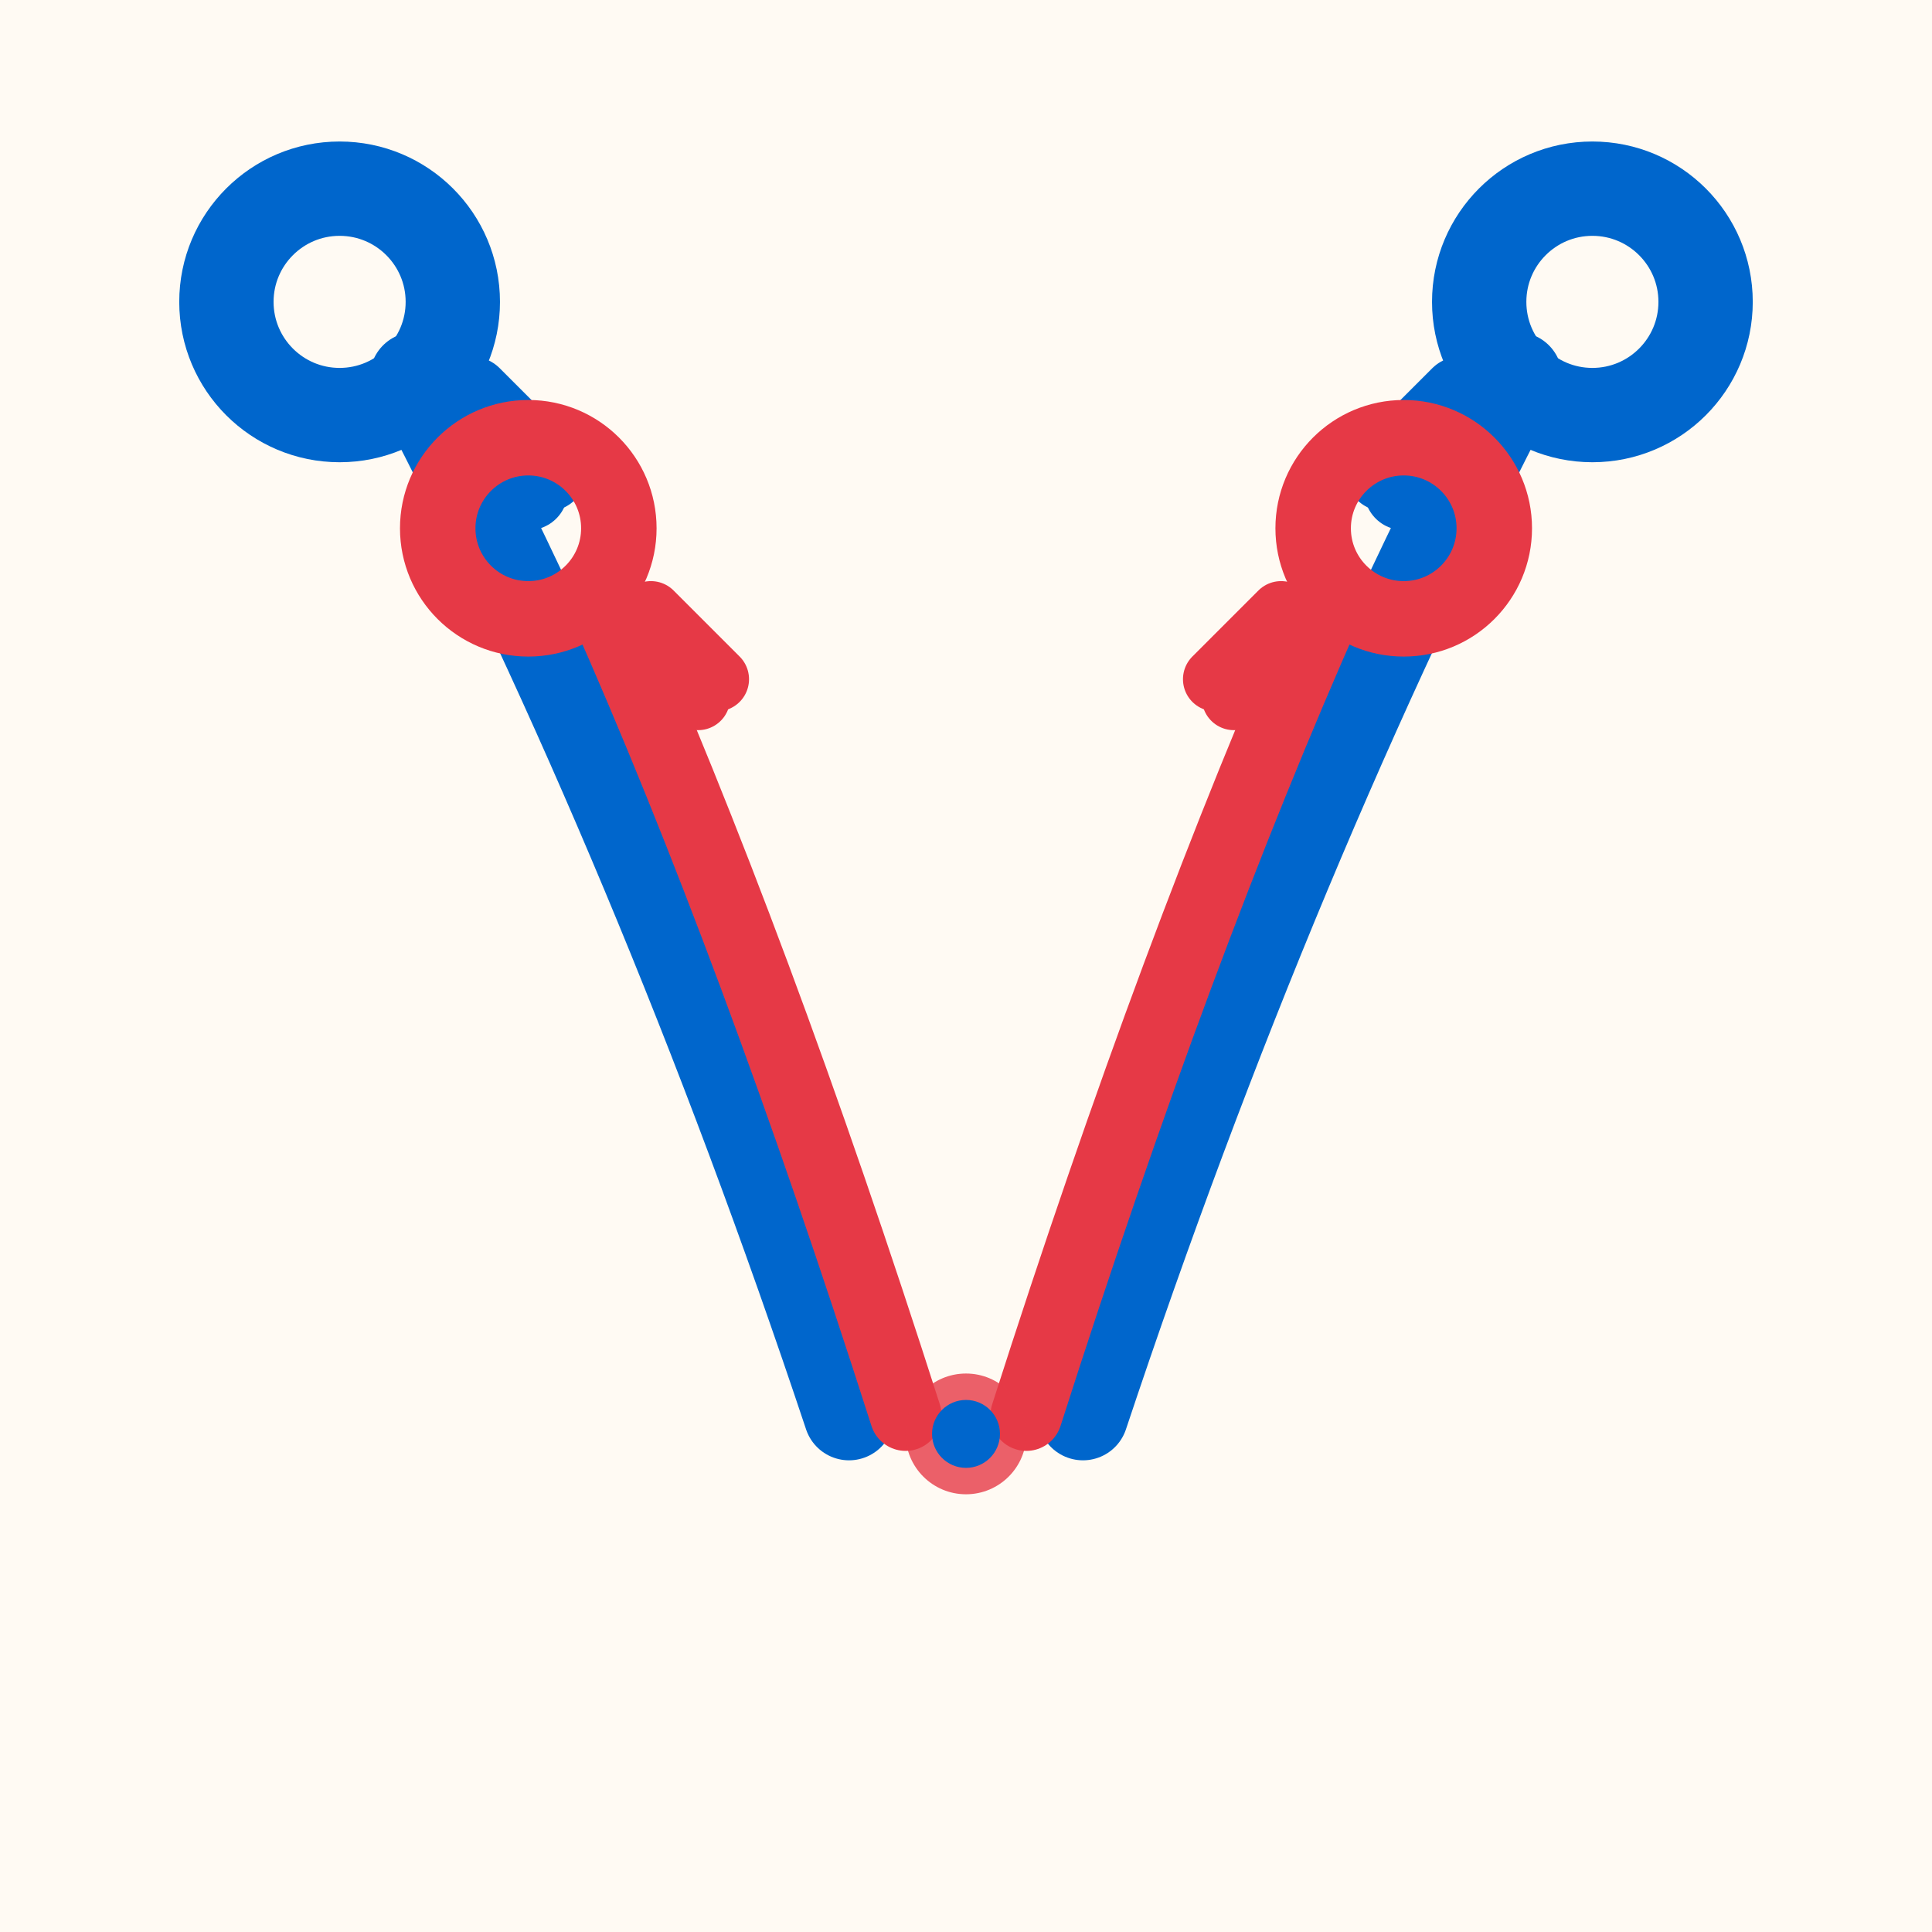
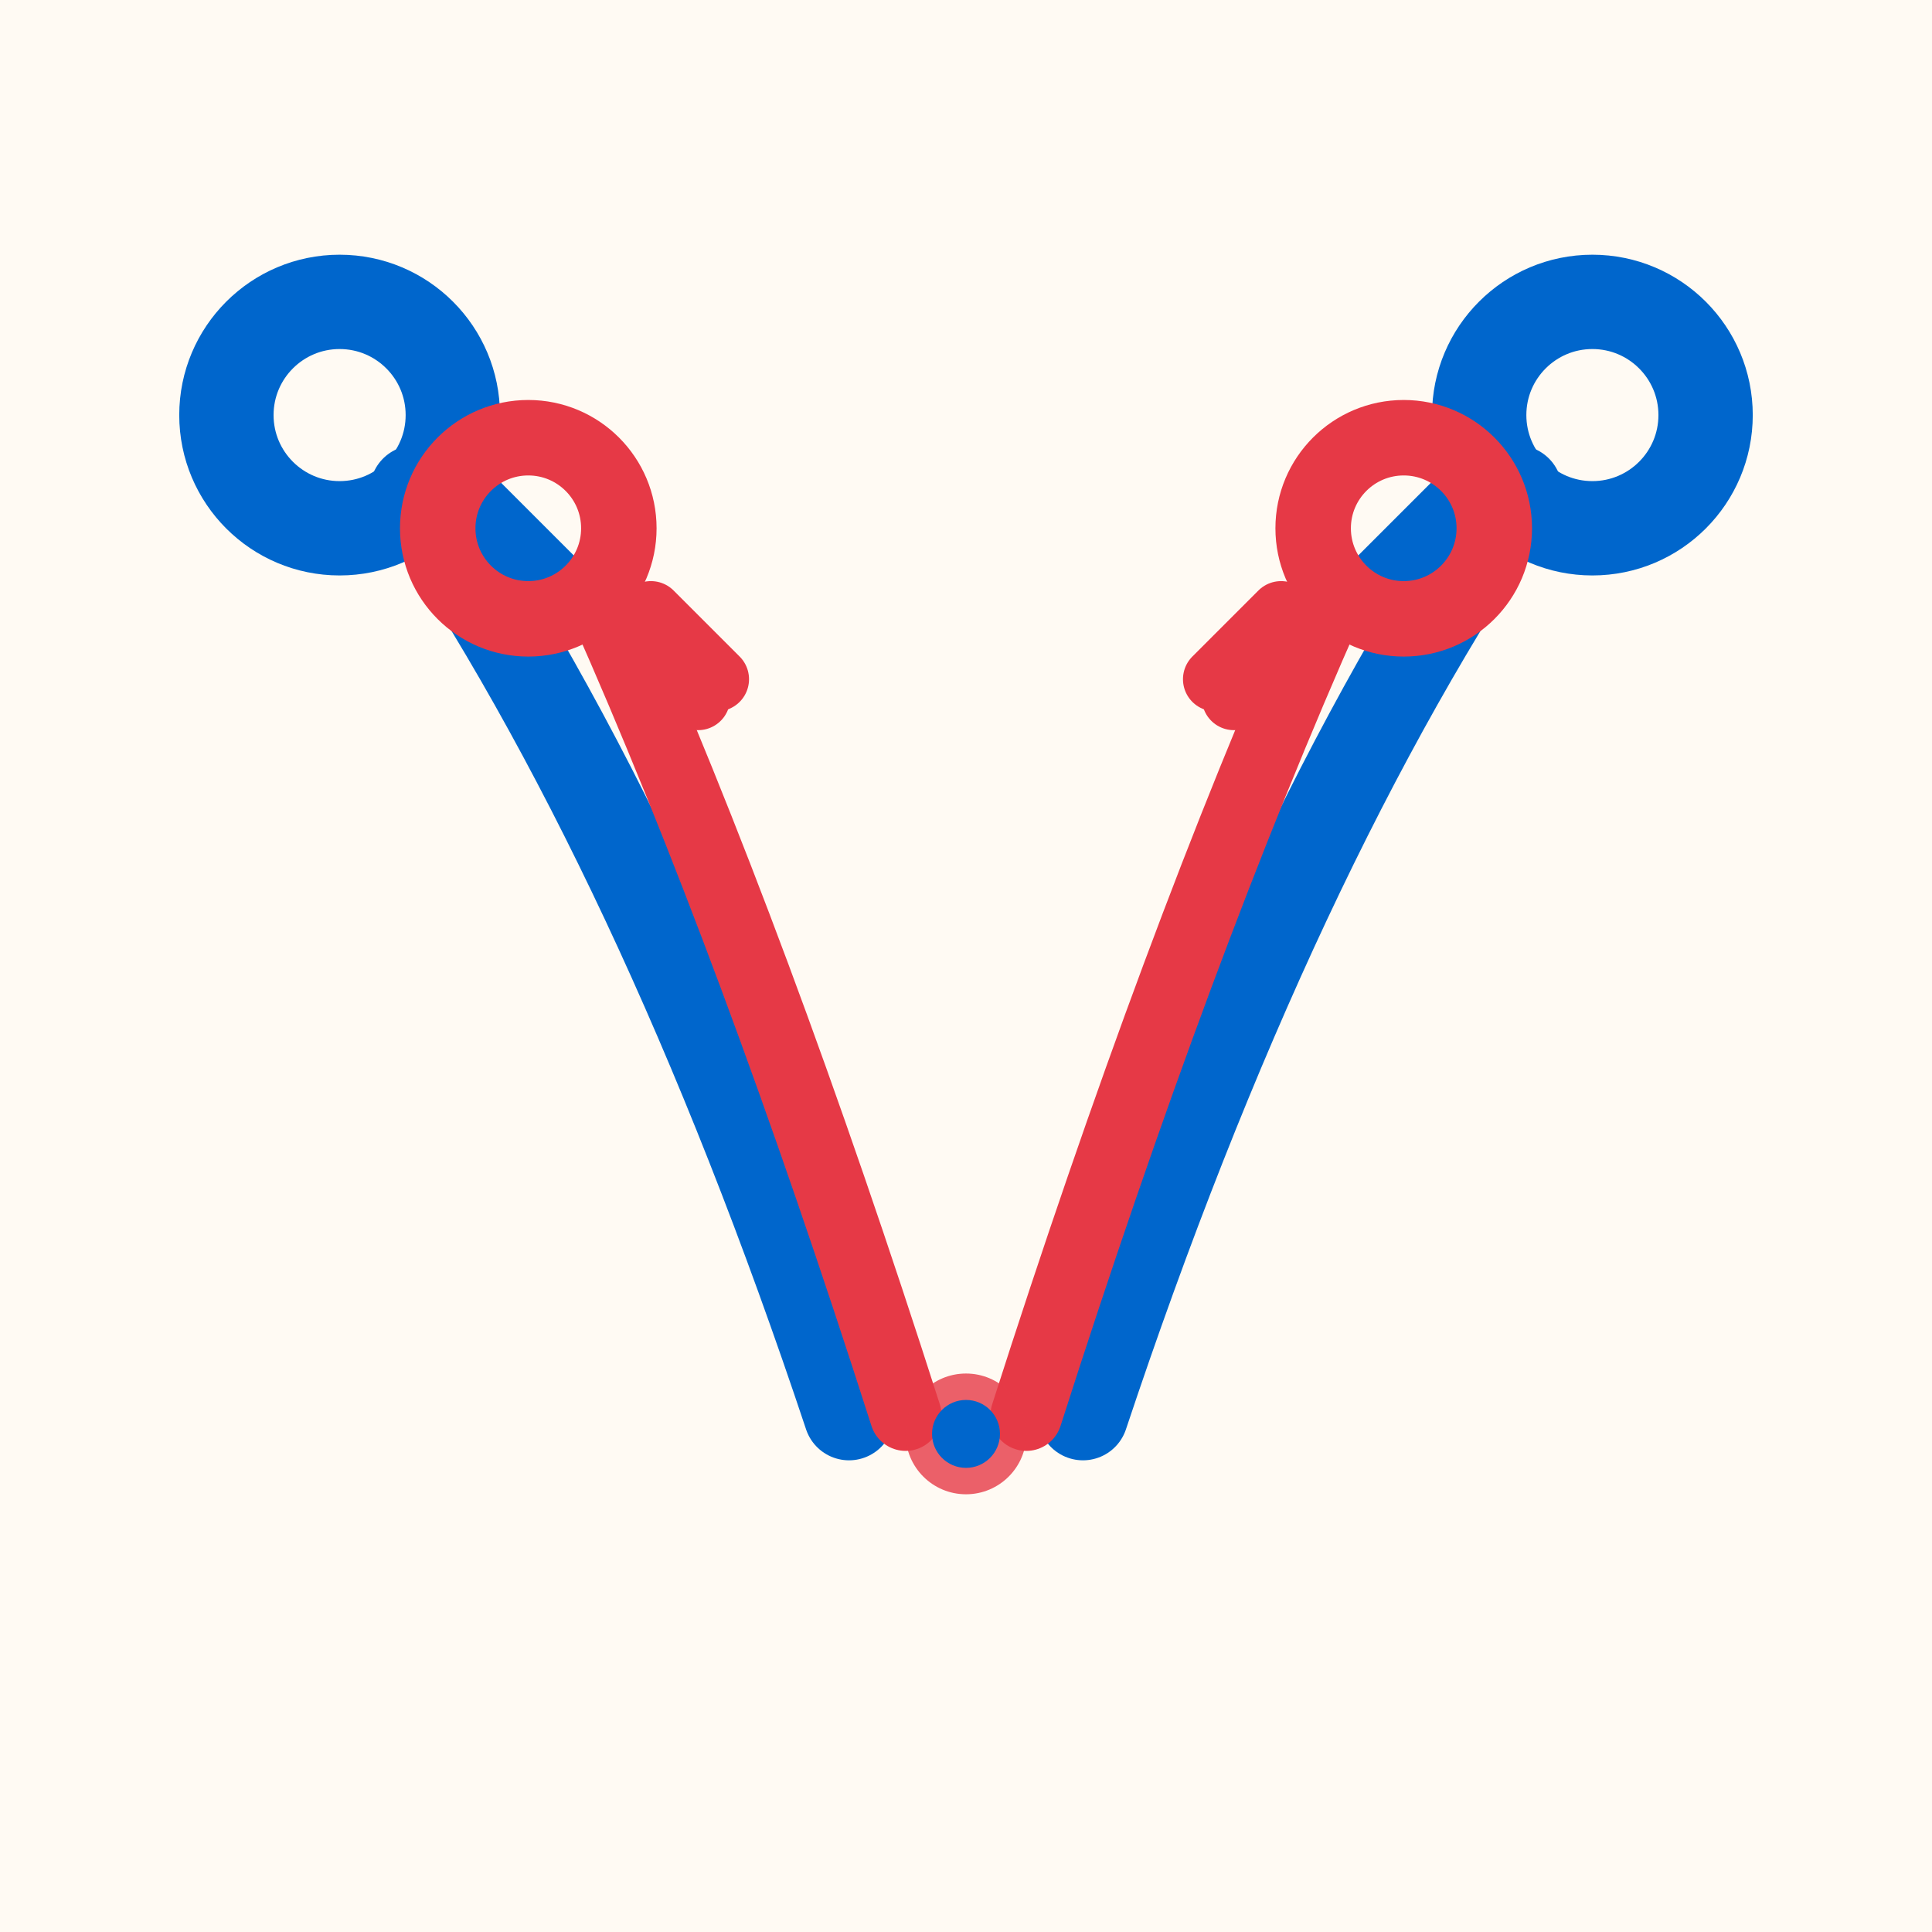
<svg xmlns="http://www.w3.org/2000/svg" width="1024" height="1024" viewBox="0 0 1024 1024">
  <defs>
    <style>
      .wrench-stroke { fill: none; stroke-linecap: round; stroke-linejoin: round; }
    </style>
  </defs>
  <rect width="1024" height="1024" fill="#fffaf3" />
-   <circle cx="180" cy="160" r="60" class="wrench-stroke" stroke="#0066cc" stroke-width="50" />
-   <path d="M 220 200 Q 350 450 450 750" class="wrench-stroke" stroke="#0066cc" stroke-width="48" />
+   <circle cx="180" cy="220" r="60" class="wrench-stroke" stroke="#0066cc" stroke-width="50" />
+   <path d="M 220 260 Q 350 450 450 750" class="wrench-stroke" stroke="#0066cc" stroke-width="48" />
  <g class="wrench-stroke" stroke="#0066cc" stroke-width="42">
-     <path d="M 240 220 L 280 260" />
-     <path d="M 250 210 L 290 250" />
+     <path d="M 240 280 L 280 320" />
+     <path d="M 250 270 L 290 310" />
  </g>
-   <circle cx="844" cy="160" r="60" class="wrench-stroke" stroke="#0066cc" stroke-width="50" />
-   <path d="M 804 200 Q 674 450 574 750" class="wrench-stroke" stroke="#0066cc" stroke-width="48" />
+   <circle cx="844" cy="220" r="60" class="wrench-stroke" stroke="#0066cc" stroke-width="50" />
+   <path d="M 804 260 Q 674 450 574 750" class="wrench-stroke" stroke="#0066cc" stroke-width="48" />
  <g class="wrench-stroke" stroke="#0066cc" stroke-width="42">
-     <path d="M 784 220 L 744 260" />
-     <path d="M 774 210 L 734 250" />
+     <path d="M 784 280 L 744 320" />
+     <path d="M 774 270 L 734 310" />
  </g>
  <circle cx="280" cy="280" r="48" class="wrench-stroke" stroke="#e63946" stroke-width="40" />
  <path d="M 320 320 Q 400 500 480 750" class="wrench-stroke" stroke="#e63946" stroke-width="38" />
  <g class="wrench-stroke" stroke="#e63946" stroke-width="34">
    <path d="M 335 335 L 370 370" />
    <path d="M 345 325 L 380 360" />
  </g>
  <circle cx="744" cy="280" r="48" class="wrench-stroke" stroke="#e63946" stroke-width="40" />
  <path d="M 704 320 Q 624 500 544 750" class="wrench-stroke" stroke="#e63946" stroke-width="38" />
  <g class="wrench-stroke" stroke="#e63946" stroke-width="34">
    <path d="M 689 335 L 654 370" />
    <path d="M 679 325 L 644 360" />
  </g>
  <circle cx="512" cy="760" r="32" fill="#e63946" opacity="0.8" />
  <circle cx="512" cy="760" r="18" fill="#0066cc" />
</svg>
